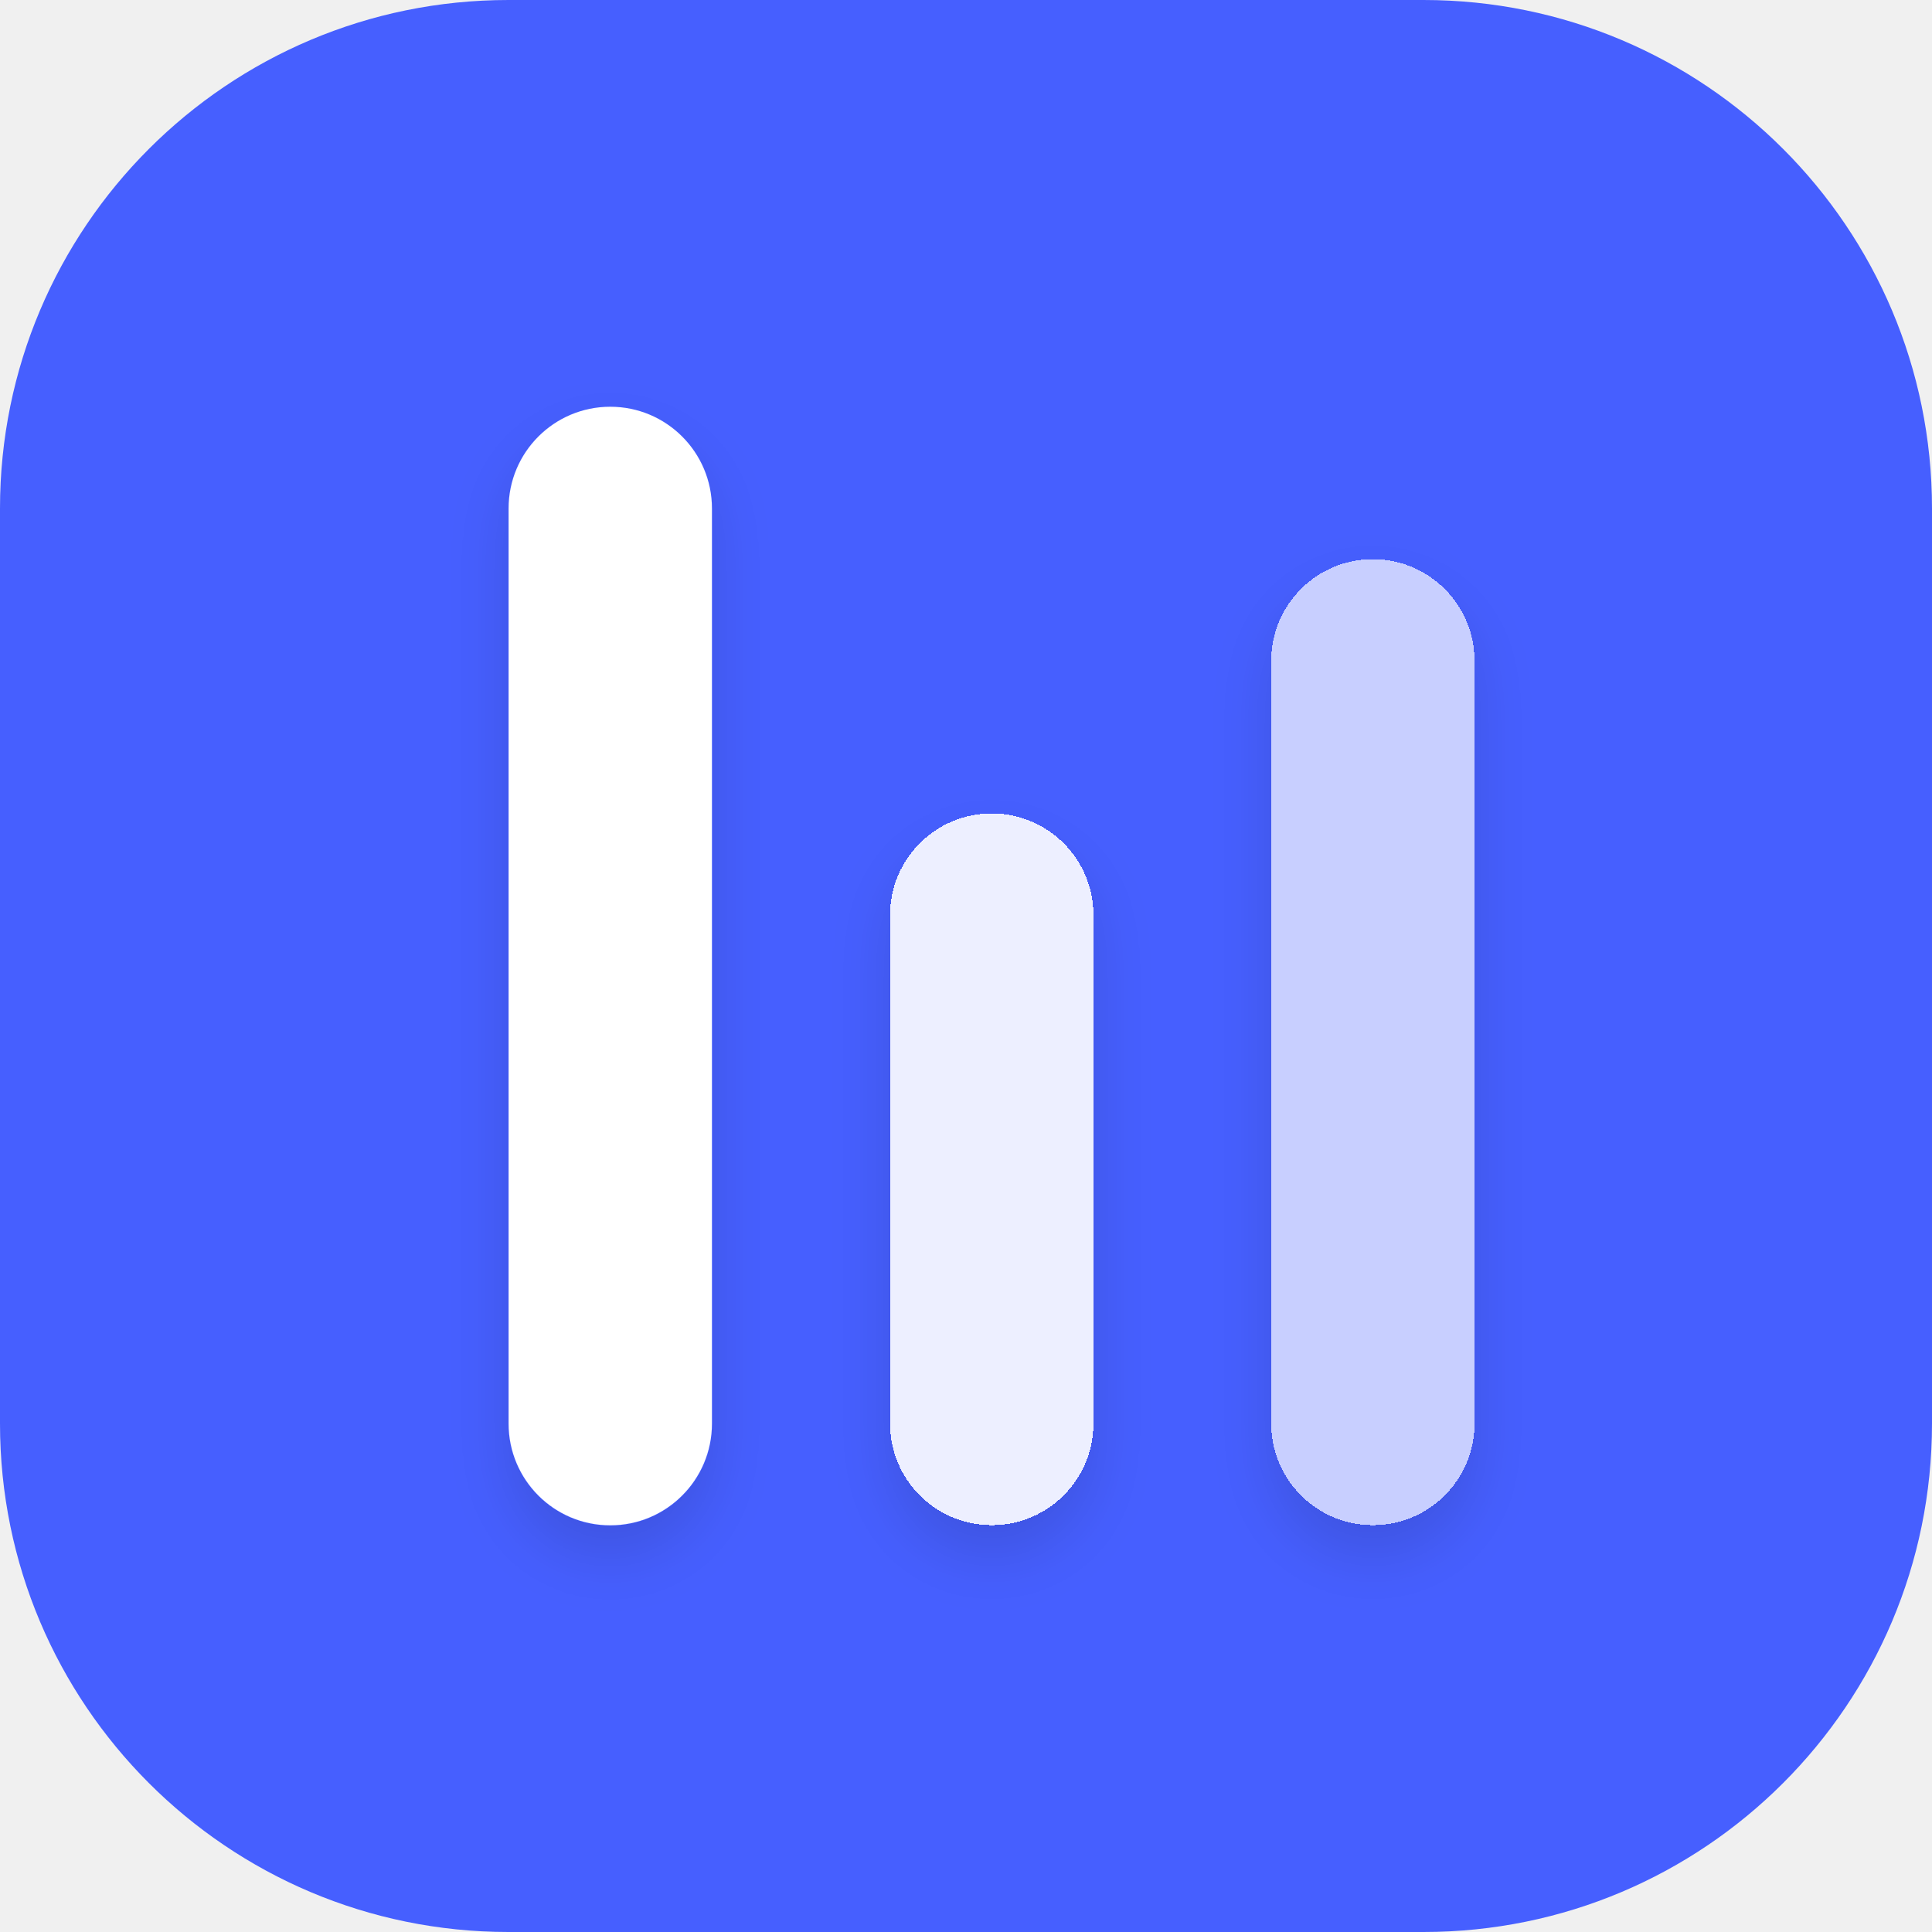
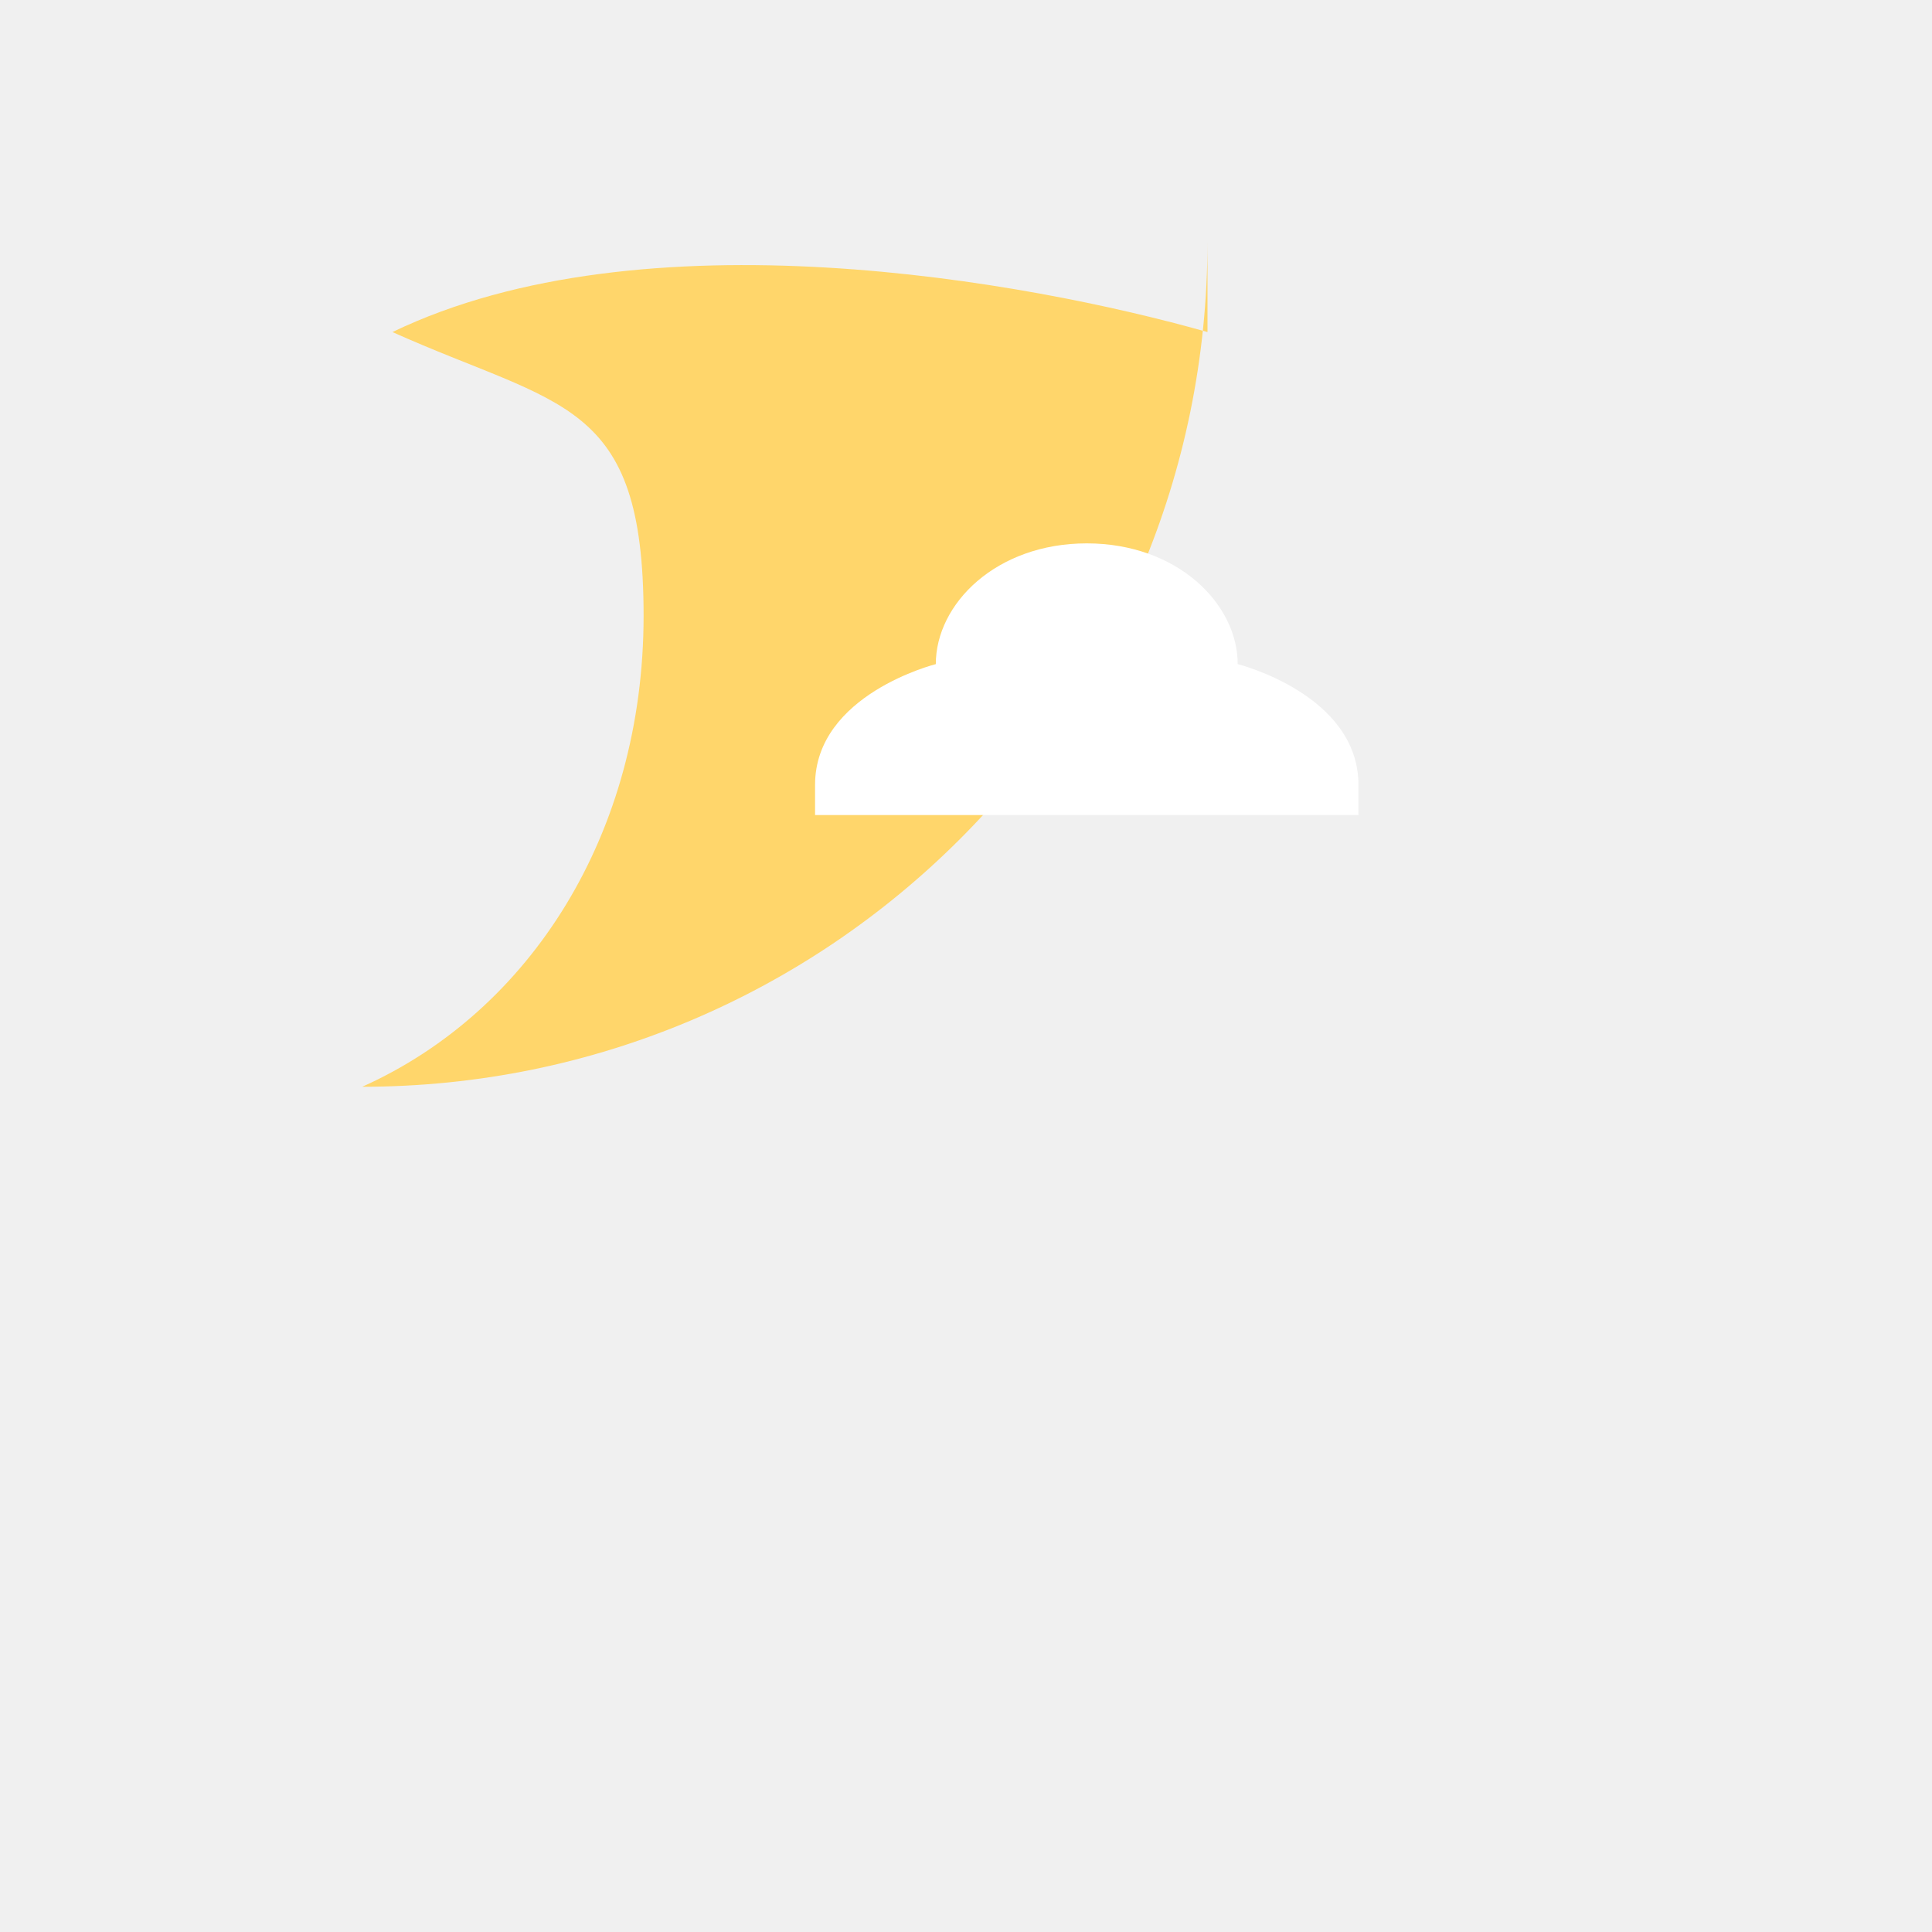
- <svg xmlns="http://www.w3.org/2000/svg" width="32" height="32" viewBox="0 0 32 32" fill="none">
-   <path d="M0 8.421C0 3.77 3.77 0 8.421 0H23.579C28.23 0 32 3.77 32 8.421V23.579C32 28.23 28.23 32 23.579 32H8.421C3.77 32 0 28.23 0 23.579V8.421Z" fill="#465FFF" />
-   <g filter="url(#filter0_d_1884_16361)">
-     <path d="M8.424 8.422C8.424 7.491 9.178 6.737 10.108 6.737C11.038 6.737 11.792 7.491 11.792 8.422V23.579C11.792 24.51 11.038 25.264 10.108 25.264C9.178 25.264 8.424 24.51 8.424 23.579V8.422Z" fill="white" />
+ <svg xmlns="http://www.w3.org/2000/svg" viewBox="0 0 64 64" role="img" aria-labelledby="iconTitle iconDesc">
+   <rect width="64" height="64" rx="12" fill="transparent" />
+   <path d="M40 8c0 15.46-12.54 28-28 28 5.58-2.5 9.32-8.4 9.32-15.6S18.58 13.5 13 11c8.3-4 21-1.7 27 0z" fill="#FFD66B" />
+   <g transform="translate(18,12)">
+     <path d="M18 6c-3 0-5 2-5 4 0 0-4 1-4 4v1h18v-1c0-3-4-4-4-4 0-2-2-4-5-4z" fill="#FFFFFF" />
  </g>
-   <g filter="url(#filter1_d_1884_16361)">
-     <path d="M14.742 15.157C14.742 14.227 15.496 13.473 16.426 13.473C17.357 13.473 18.111 14.227 18.111 15.157V23.578C18.111 24.508 17.357 25.262 16.426 25.262C15.496 25.262 14.742 24.508 14.742 23.578V15.157Z" fill="white" fill-opacity="0.9" shape-rendering="crispEdges" />
-   </g>
-   <g filter="url(#filter2_d_1884_16361)">
-     <path d="M21.055 10.946C21.055 10.016 21.809 9.262 22.739 9.262C23.669 9.262 24.423 10.016 24.423 10.946V23.578C24.423 24.508 23.669 25.262 22.739 25.262C21.809 25.262 21.055 24.508 21.055 23.578V10.946Z" fill="white" fill-opacity="0.7" shape-rendering="crispEdges" />
-   </g>
-   <defs>
-     <filter id="filter0_d_1884_16361" x="7.424" y="6.237" width="5.368" height="20.526" filterUnits="userSpaceOnUse" color-interpolation-filters="sRGB">
-       <feFlood flood-opacity="0" result="BackgroundImageFix" />
-       <feColorMatrix in="SourceAlpha" type="matrix" values="0 0 0 0 0 0 0 0 0 0 0 0 0 0 0 0 0 0 127 0" result="hardAlpha" />
-       <feOffset dy="0.5" />
-       <feGaussianBlur stdDeviation="0.5" />
-       <feComposite in2="hardAlpha" operator="out" />
-       <feColorMatrix type="matrix" values="0 0 0 0 0 0 0 0 0 0 0 0 0 0 0 0 0 0 0.12 0" />
-       <feBlend mode="normal" in2="BackgroundImageFix" result="effect1_dropShadow_1884_16361" />
-       <feBlend mode="normal" in="SourceGraphic" in2="effect1_dropShadow_1884_16361" result="shape" />
-     </filter>
-     <filter id="filter1_d_1884_16361" x="13.742" y="12.973" width="5.368" height="13.789" filterUnits="userSpaceOnUse" color-interpolation-filters="sRGB">
-       <feFlood flood-opacity="0" result="BackgroundImageFix" />
-       <feColorMatrix in="SourceAlpha" type="matrix" values="0 0 0 0 0 0 0 0 0 0 0 0 0 0 0 0 0 0 127 0" result="hardAlpha" />
-       <feOffset dy="0.5" />
-       <feGaussianBlur stdDeviation="0.5" />
-       <feComposite in2="hardAlpha" operator="out" />
-       <feColorMatrix type="matrix" values="0 0 0 0 0 0 0 0 0 0 0 0 0 0 0 0 0 0 0.12 0" />
-       <feBlend mode="normal" in2="BackgroundImageFix" result="effect1_dropShadow_1884_16361" />
-       <feBlend mode="normal" in="SourceGraphic" in2="effect1_dropShadow_1884_16361" result="shape" />
-     </filter>
-     <filter id="filter2_d_1884_16361" x="20.055" y="8.762" width="5.368" height="18" filterUnits="userSpaceOnUse" color-interpolation-filters="sRGB">
-       <feFlood flood-opacity="0" result="BackgroundImageFix" />
-       <feColorMatrix in="SourceAlpha" type="matrix" values="0 0 0 0 0 0 0 0 0 0 0 0 0 0 0 0 0 0 127 0" result="hardAlpha" />
-       <feOffset dy="0.5" />
-       <feGaussianBlur stdDeviation="0.5" />
-       <feComposite in2="hardAlpha" operator="out" />
-       <feColorMatrix type="matrix" values="0 0 0 0 0 0 0 0 0 0 0 0 0 0 0 0 0 0 0.12 0" />
-       <feBlend mode="normal" in2="BackgroundImageFix" result="effect1_dropShadow_1884_16361" />
-       <feBlend mode="normal" in="SourceGraphic" in2="effect1_dropShadow_1884_16361" result="shape" />
-     </filter>
-   </defs>
</svg>
